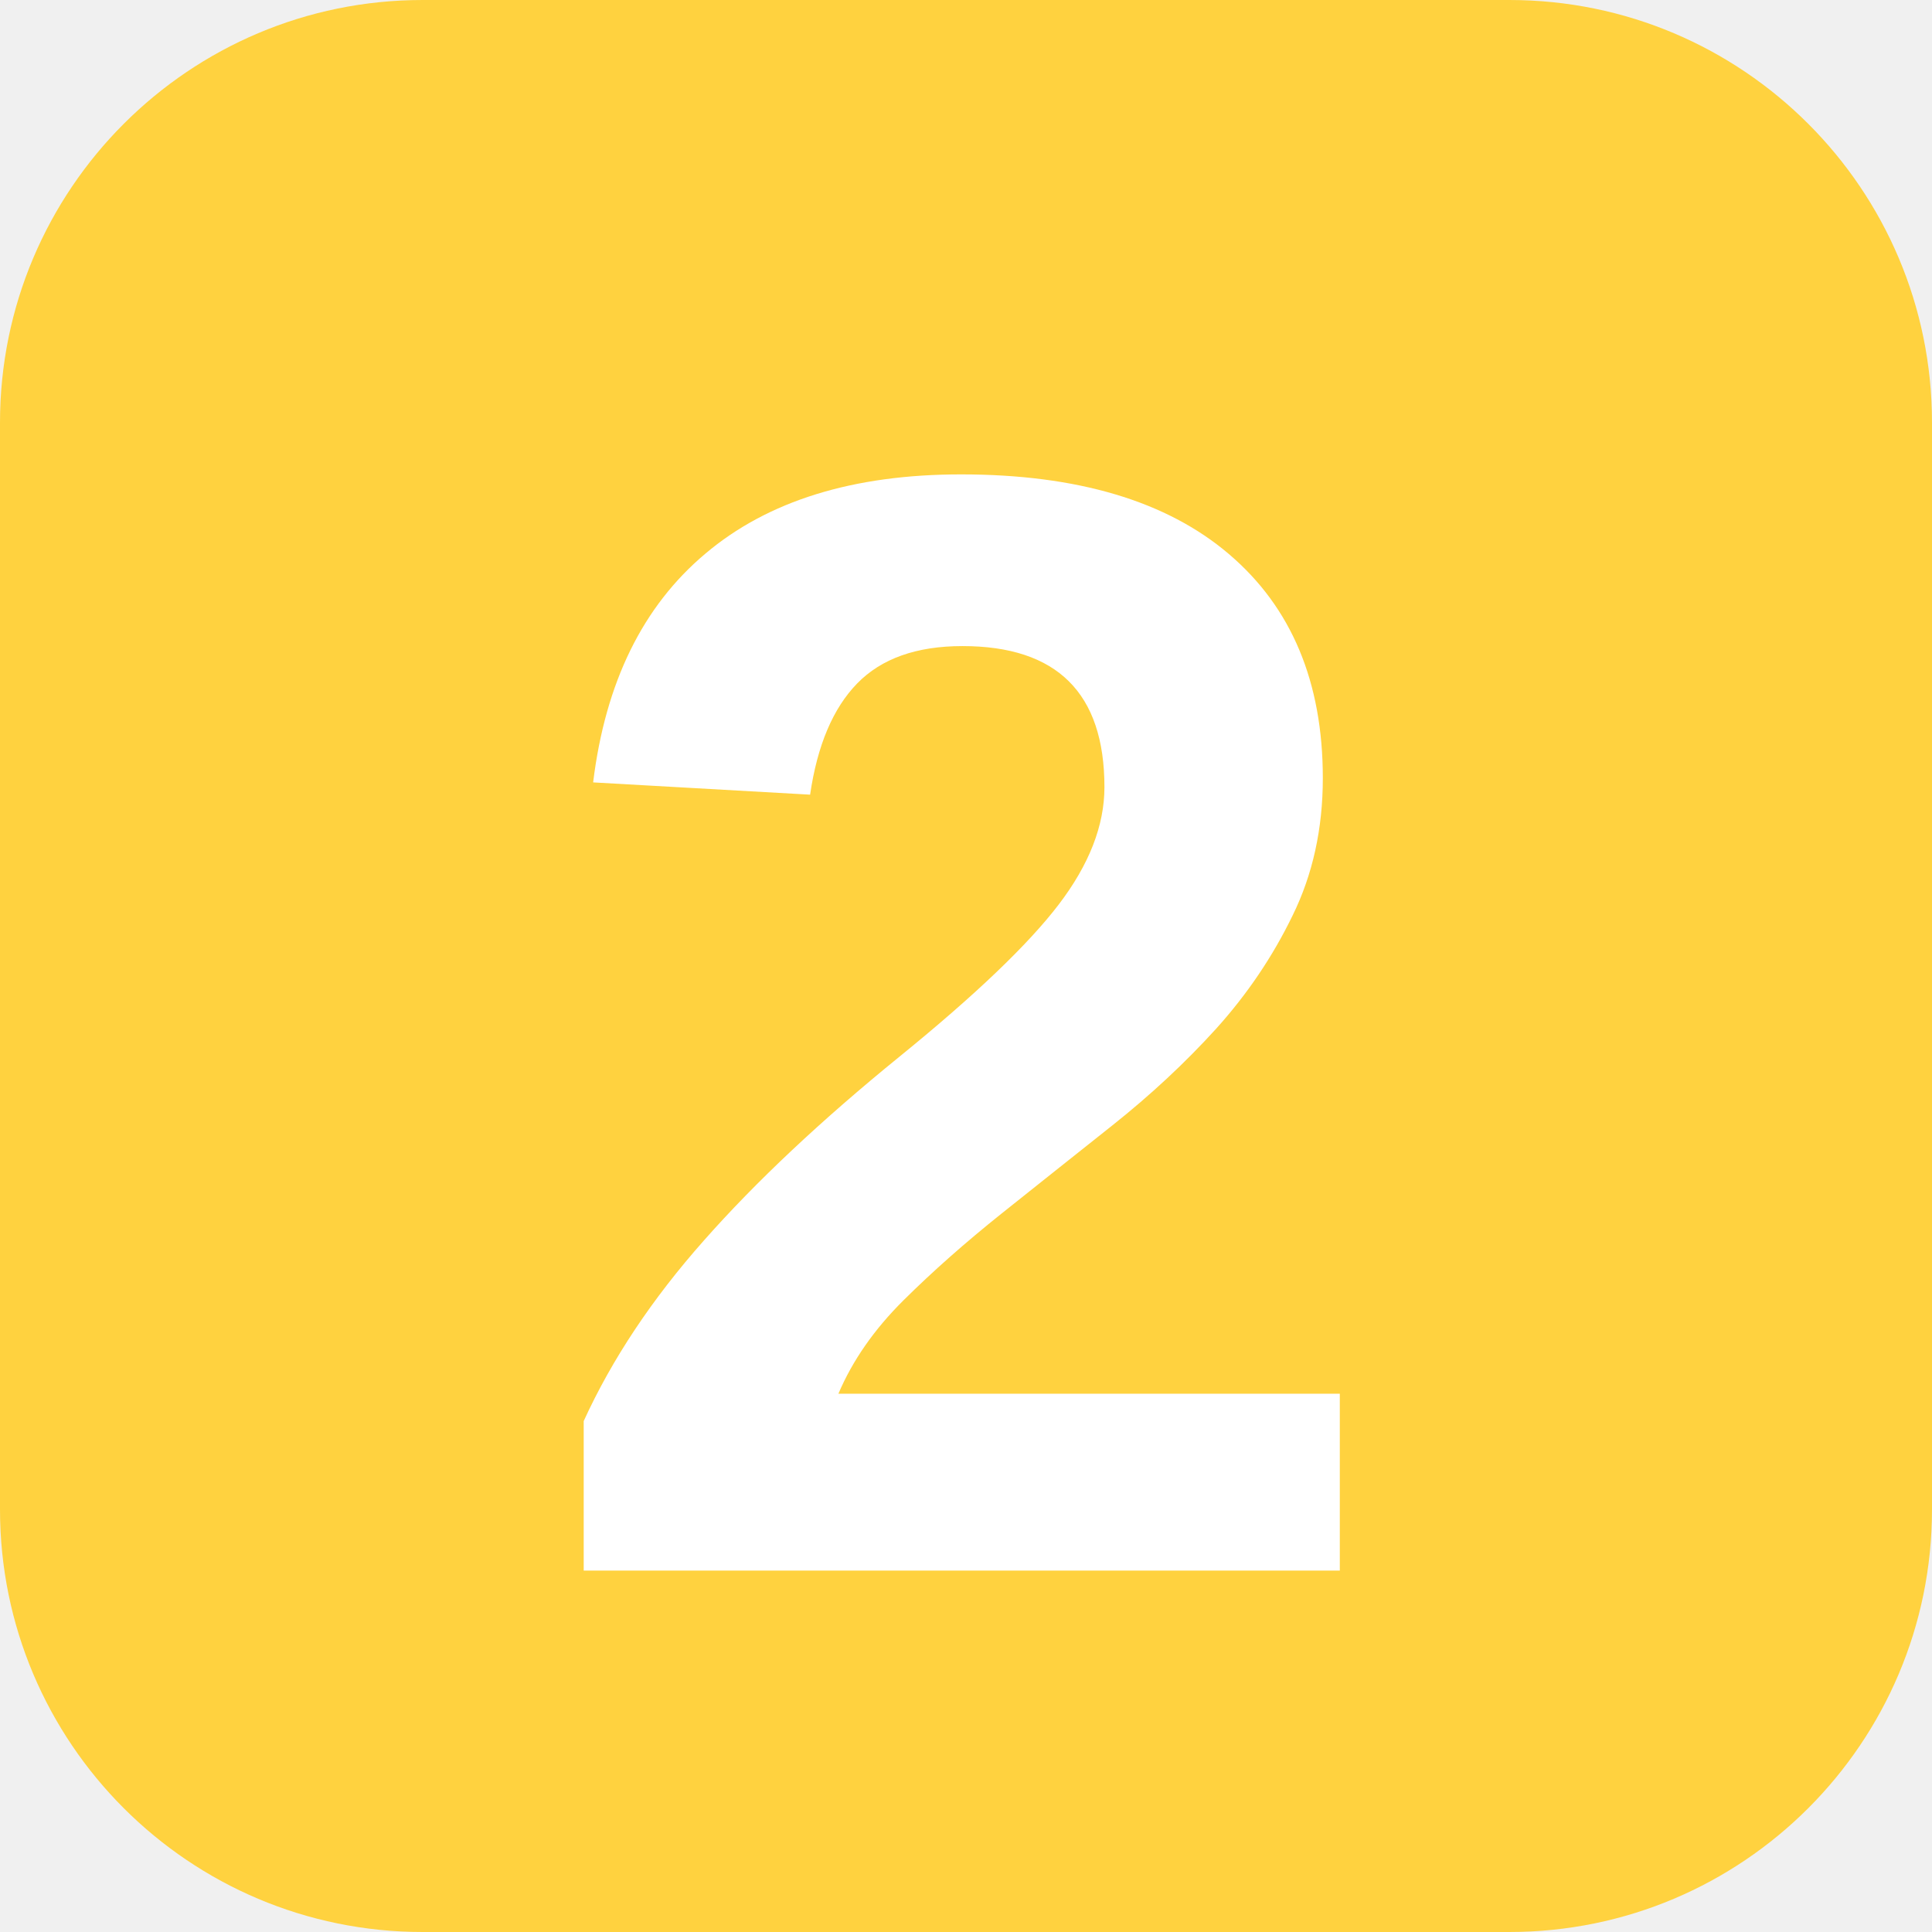
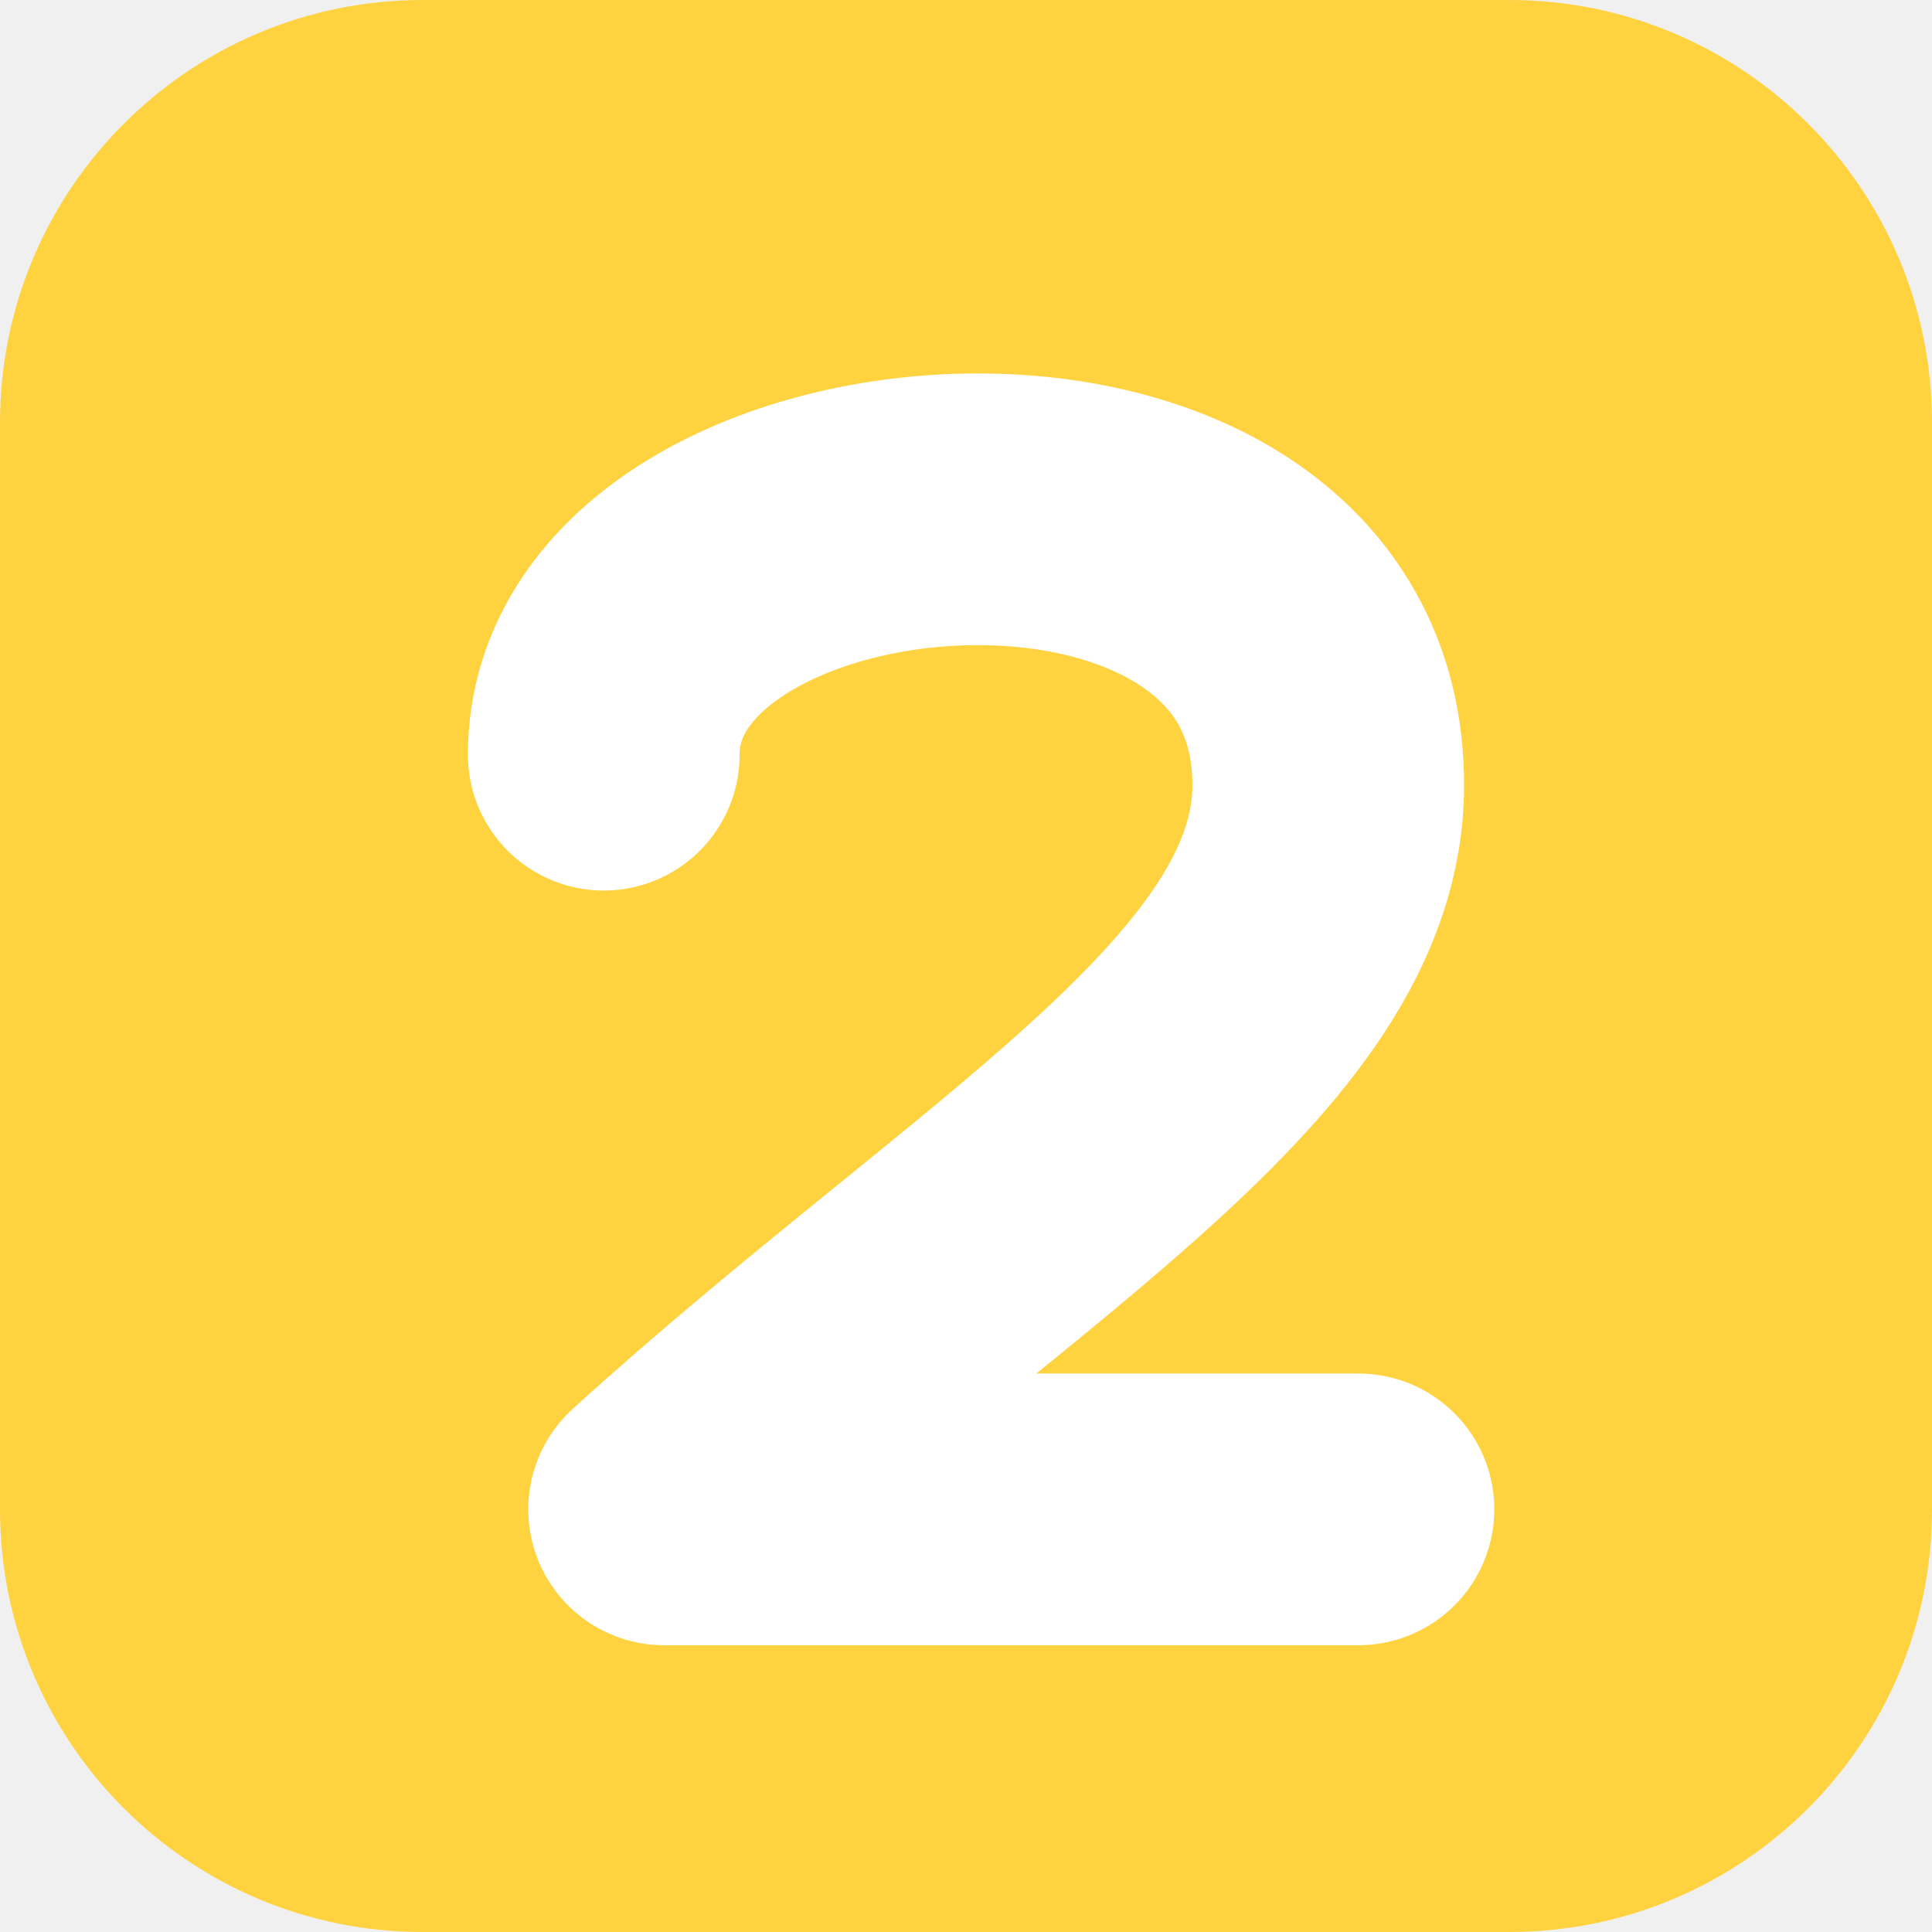
<svg xmlns="http://www.w3.org/2000/svg" width="64" height="64" viewBox="0 0 64 64">
  <rect width="64" height="64" rx="14" fill="#ffd23f" />
-   <text x="32" y="34" text-anchor="middle" dominant-baseline="central" font-family="'Arial Black', 'Helvetica Neue', Arial, sans-serif" font-weight="900" font-size="52" fill="#ffffff">2</text>
+   <path d="M20 25 C20 15 44 13 44 26 C44 34 33 40 22 50 L45 50" fill="none" stroke="#ffffff" stroke-width="9" stroke-linecap="round" stroke-linejoin="round" />
</svg>
